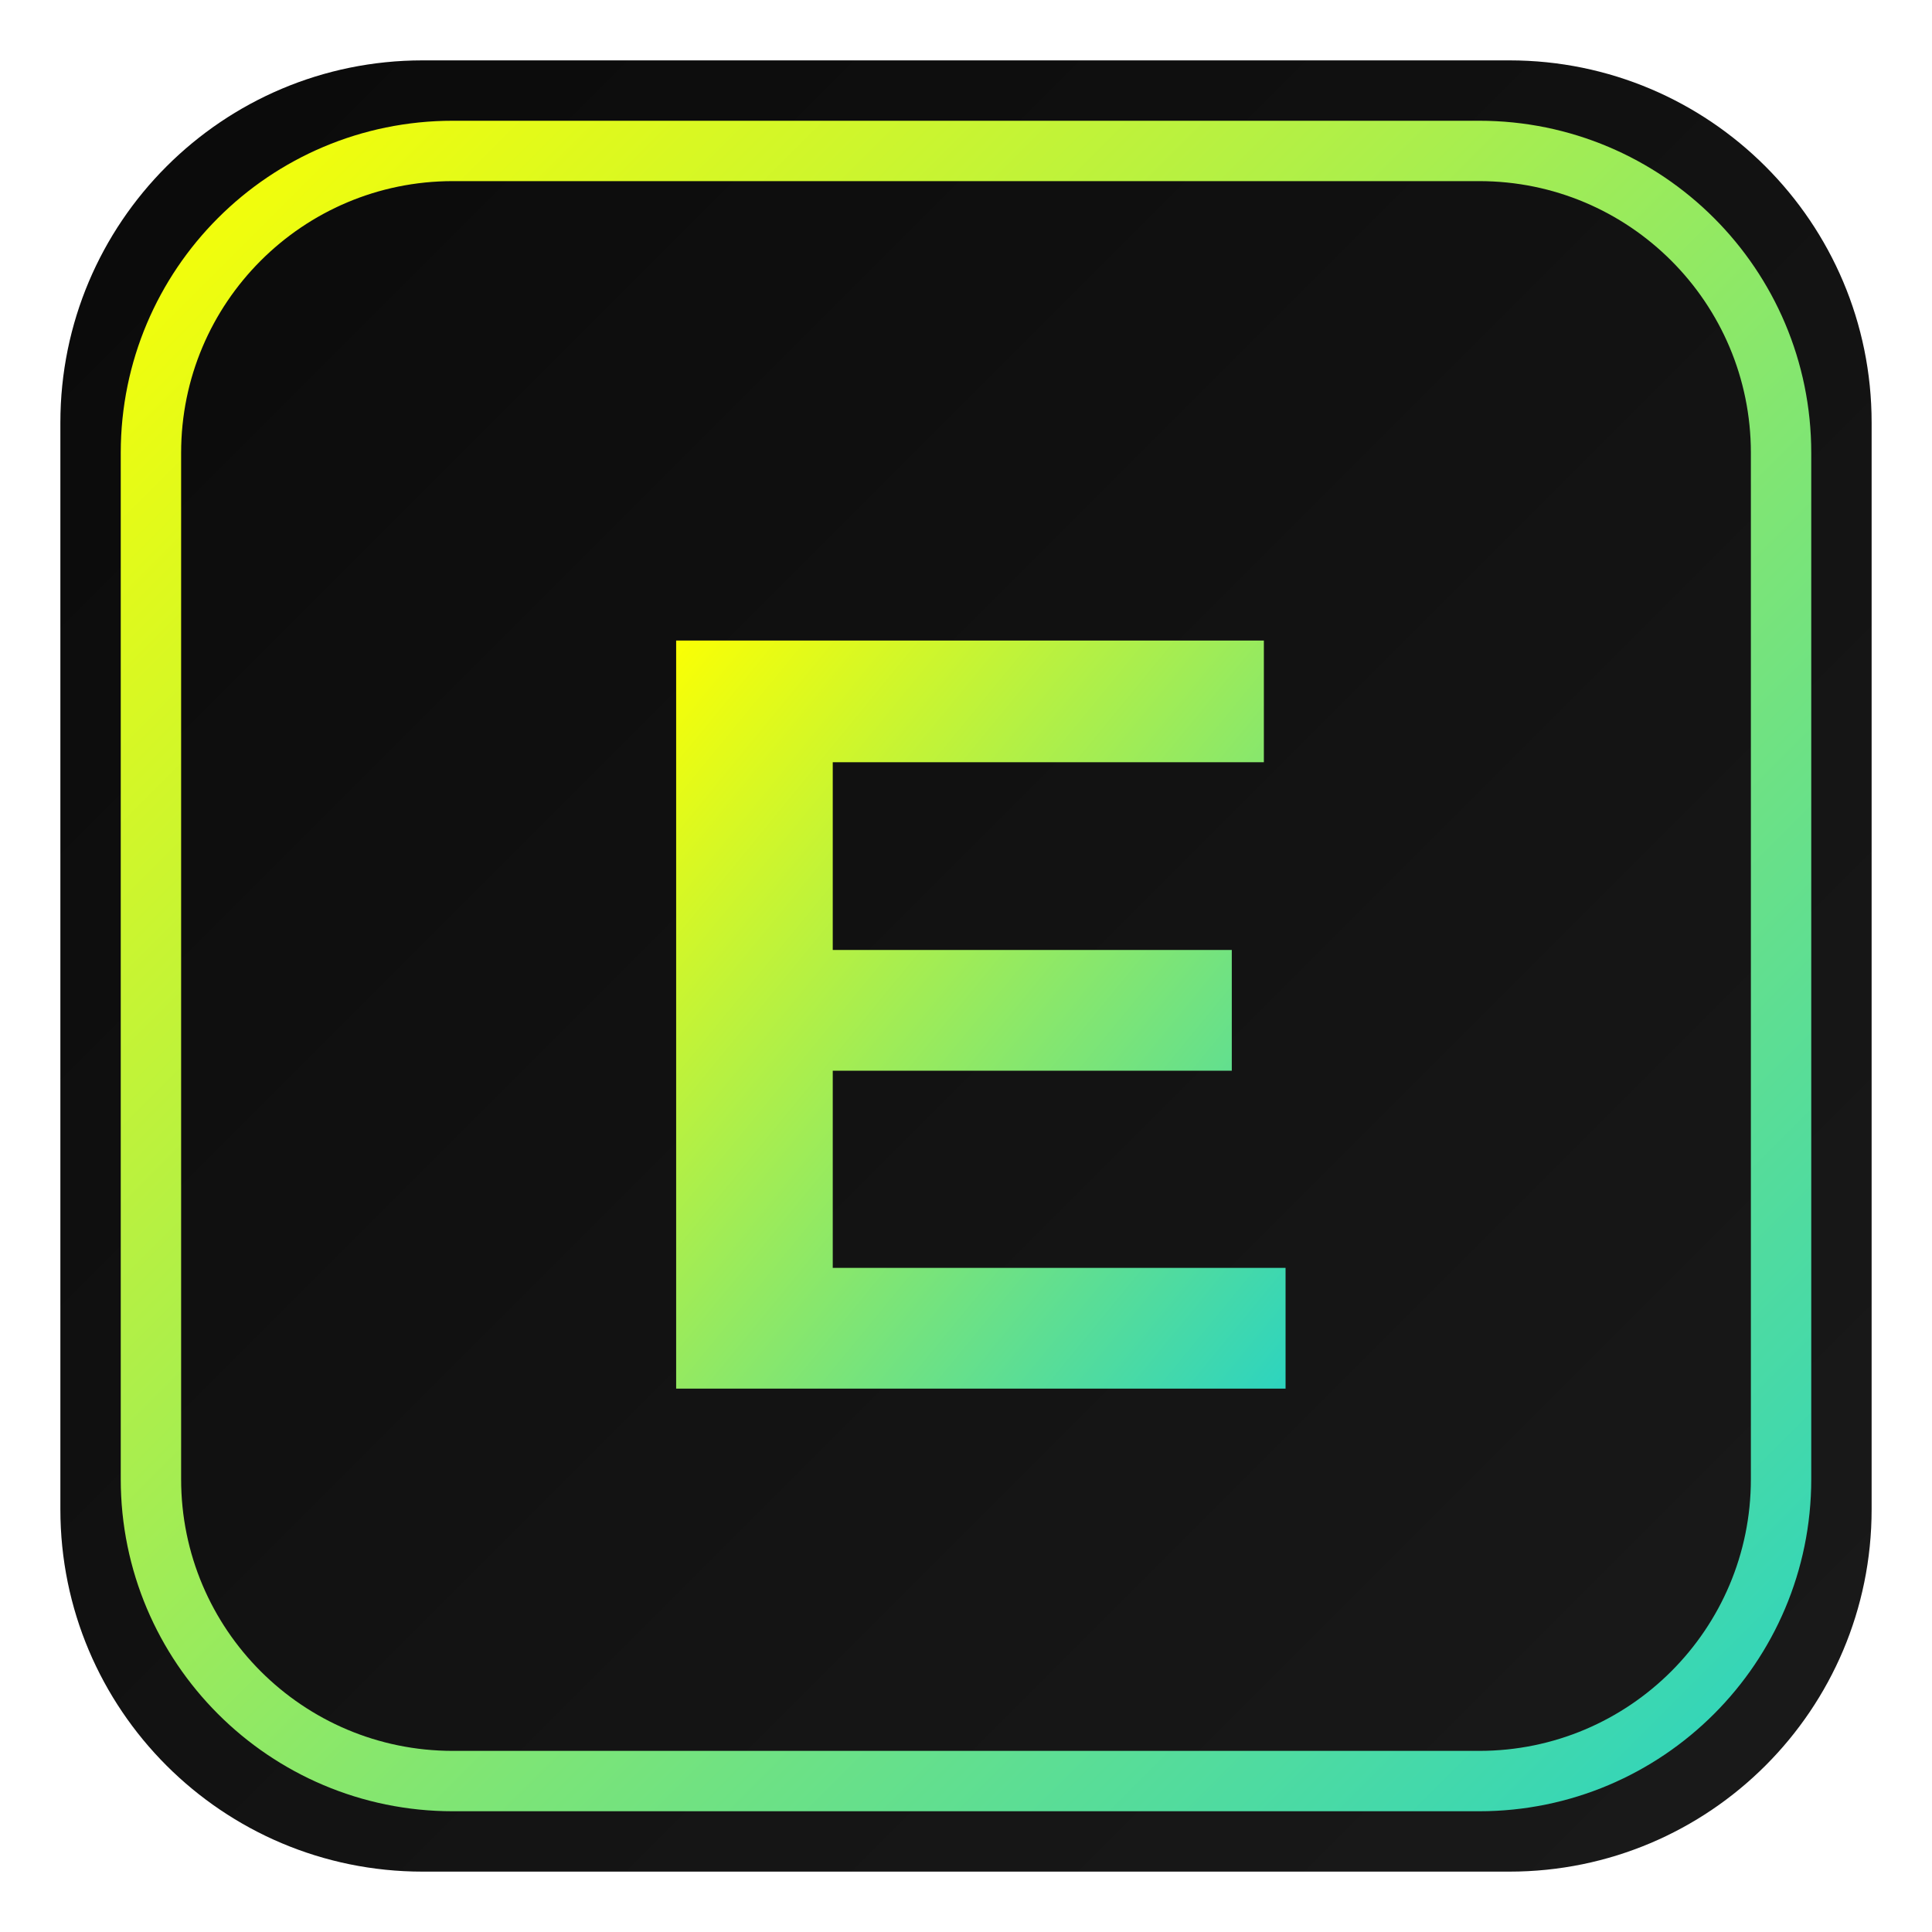
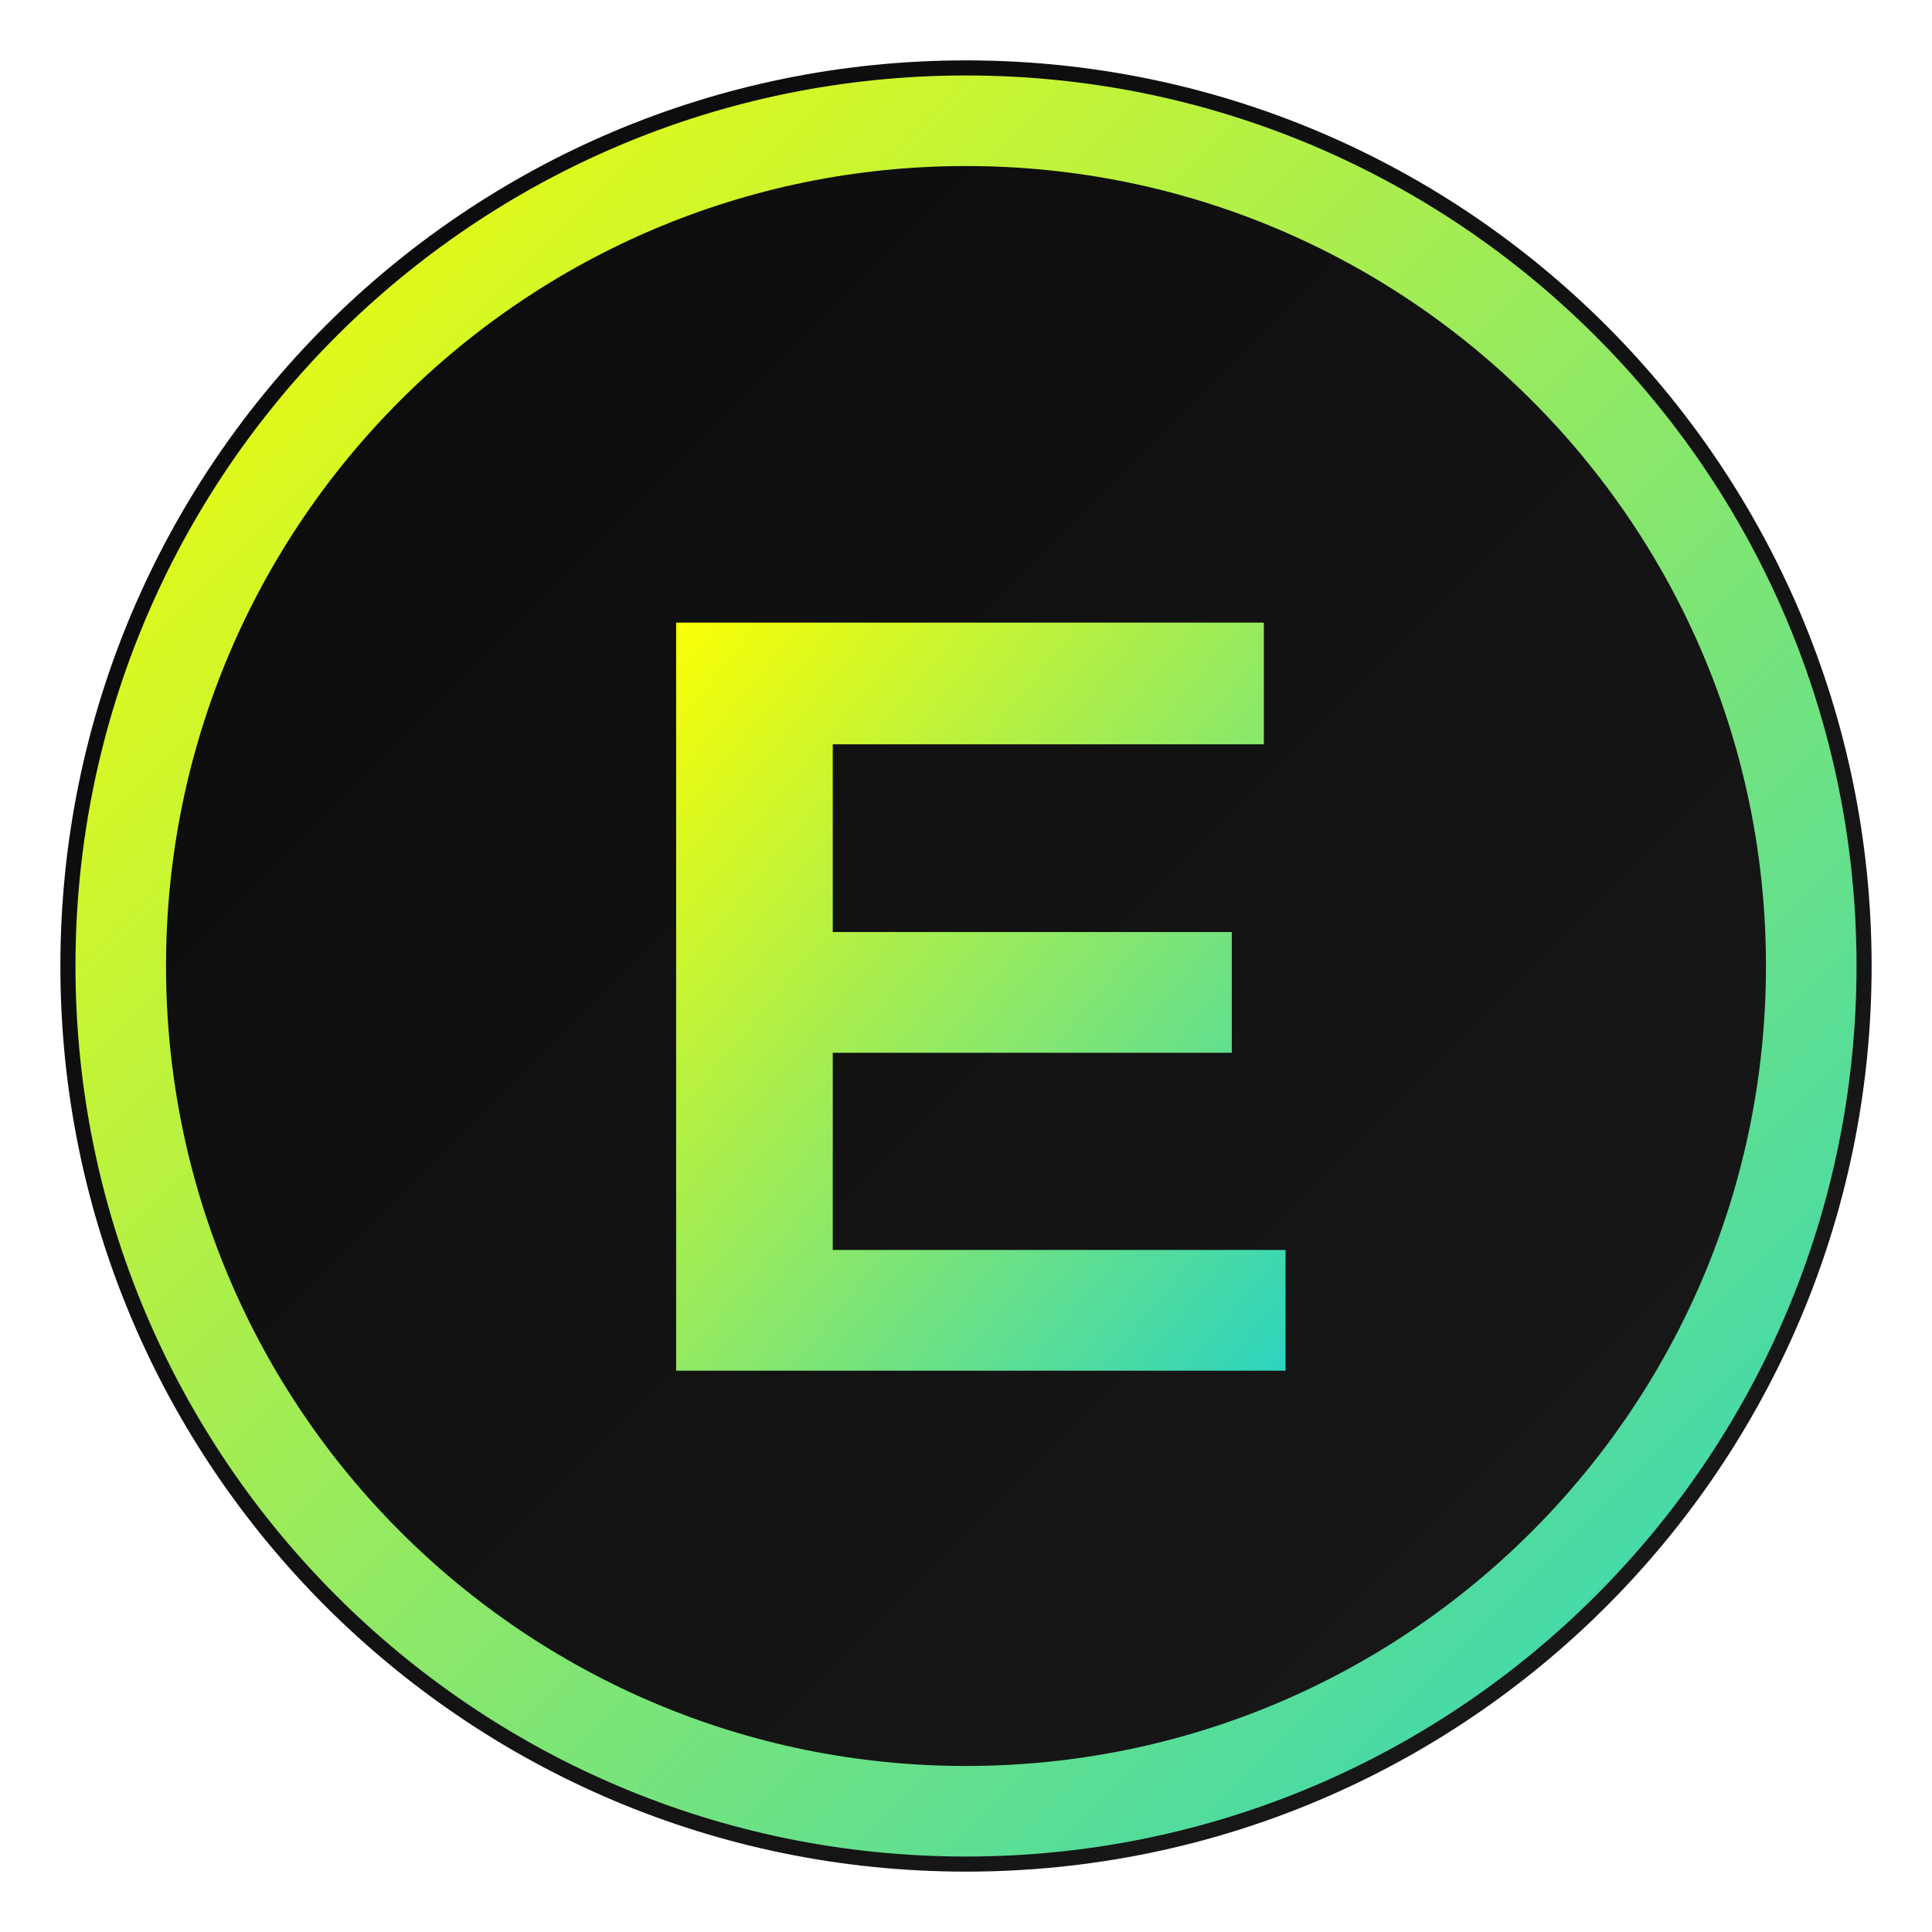
<svg xmlns="http://www.w3.org/2000/svg" viewBox="0 0 32 32">
  <defs>
    <linearGradient id="bg" x1="0%" y1="0%" x2="100%" y2="100%">
      <stop offset="0%" style="stop-color:#0A0A0A" />
      <stop offset="100%" style="stop-color:#1a1a1a" />
    </linearGradient>
    <linearGradient id="text" x1="0%" y1="0%" x2="100%" y2="100%">
      <stop offset="0%" style="stop-color:#faff04" />
      <stop offset="100%" style="stop-color:#2dd4bf" />
    </linearGradient>
  </defs>
-   <rect x="1" y="1" width="30" height="30" rx="6" ry="6" fill="url(#bg)" />
-   <rect x="2.5" y="2.5" width="27" height="27" rx="5" ry="5" fill="none" stroke="url(#text)" stroke-width="1" />
-   <text x="16" y="23" font-family="Arial, sans-serif" font-size="18" font-weight="bold" fill="url(#text)" text-anchor="middle">E</text>
+   <circle cx="16" cy="16" r="15" fill="url(#bg)" />
+   <circle cx="16" cy="16" r="14" fill="none" stroke="url(#text)" stroke-width="1.5" />
+   <text x="50%" y="55%" dominant-baseline="middle" text-anchor="middle" font-family="Arial, sans-serif" font-weight="bold" font-size="18" fill="url(#text)">E</text>
</svg>
